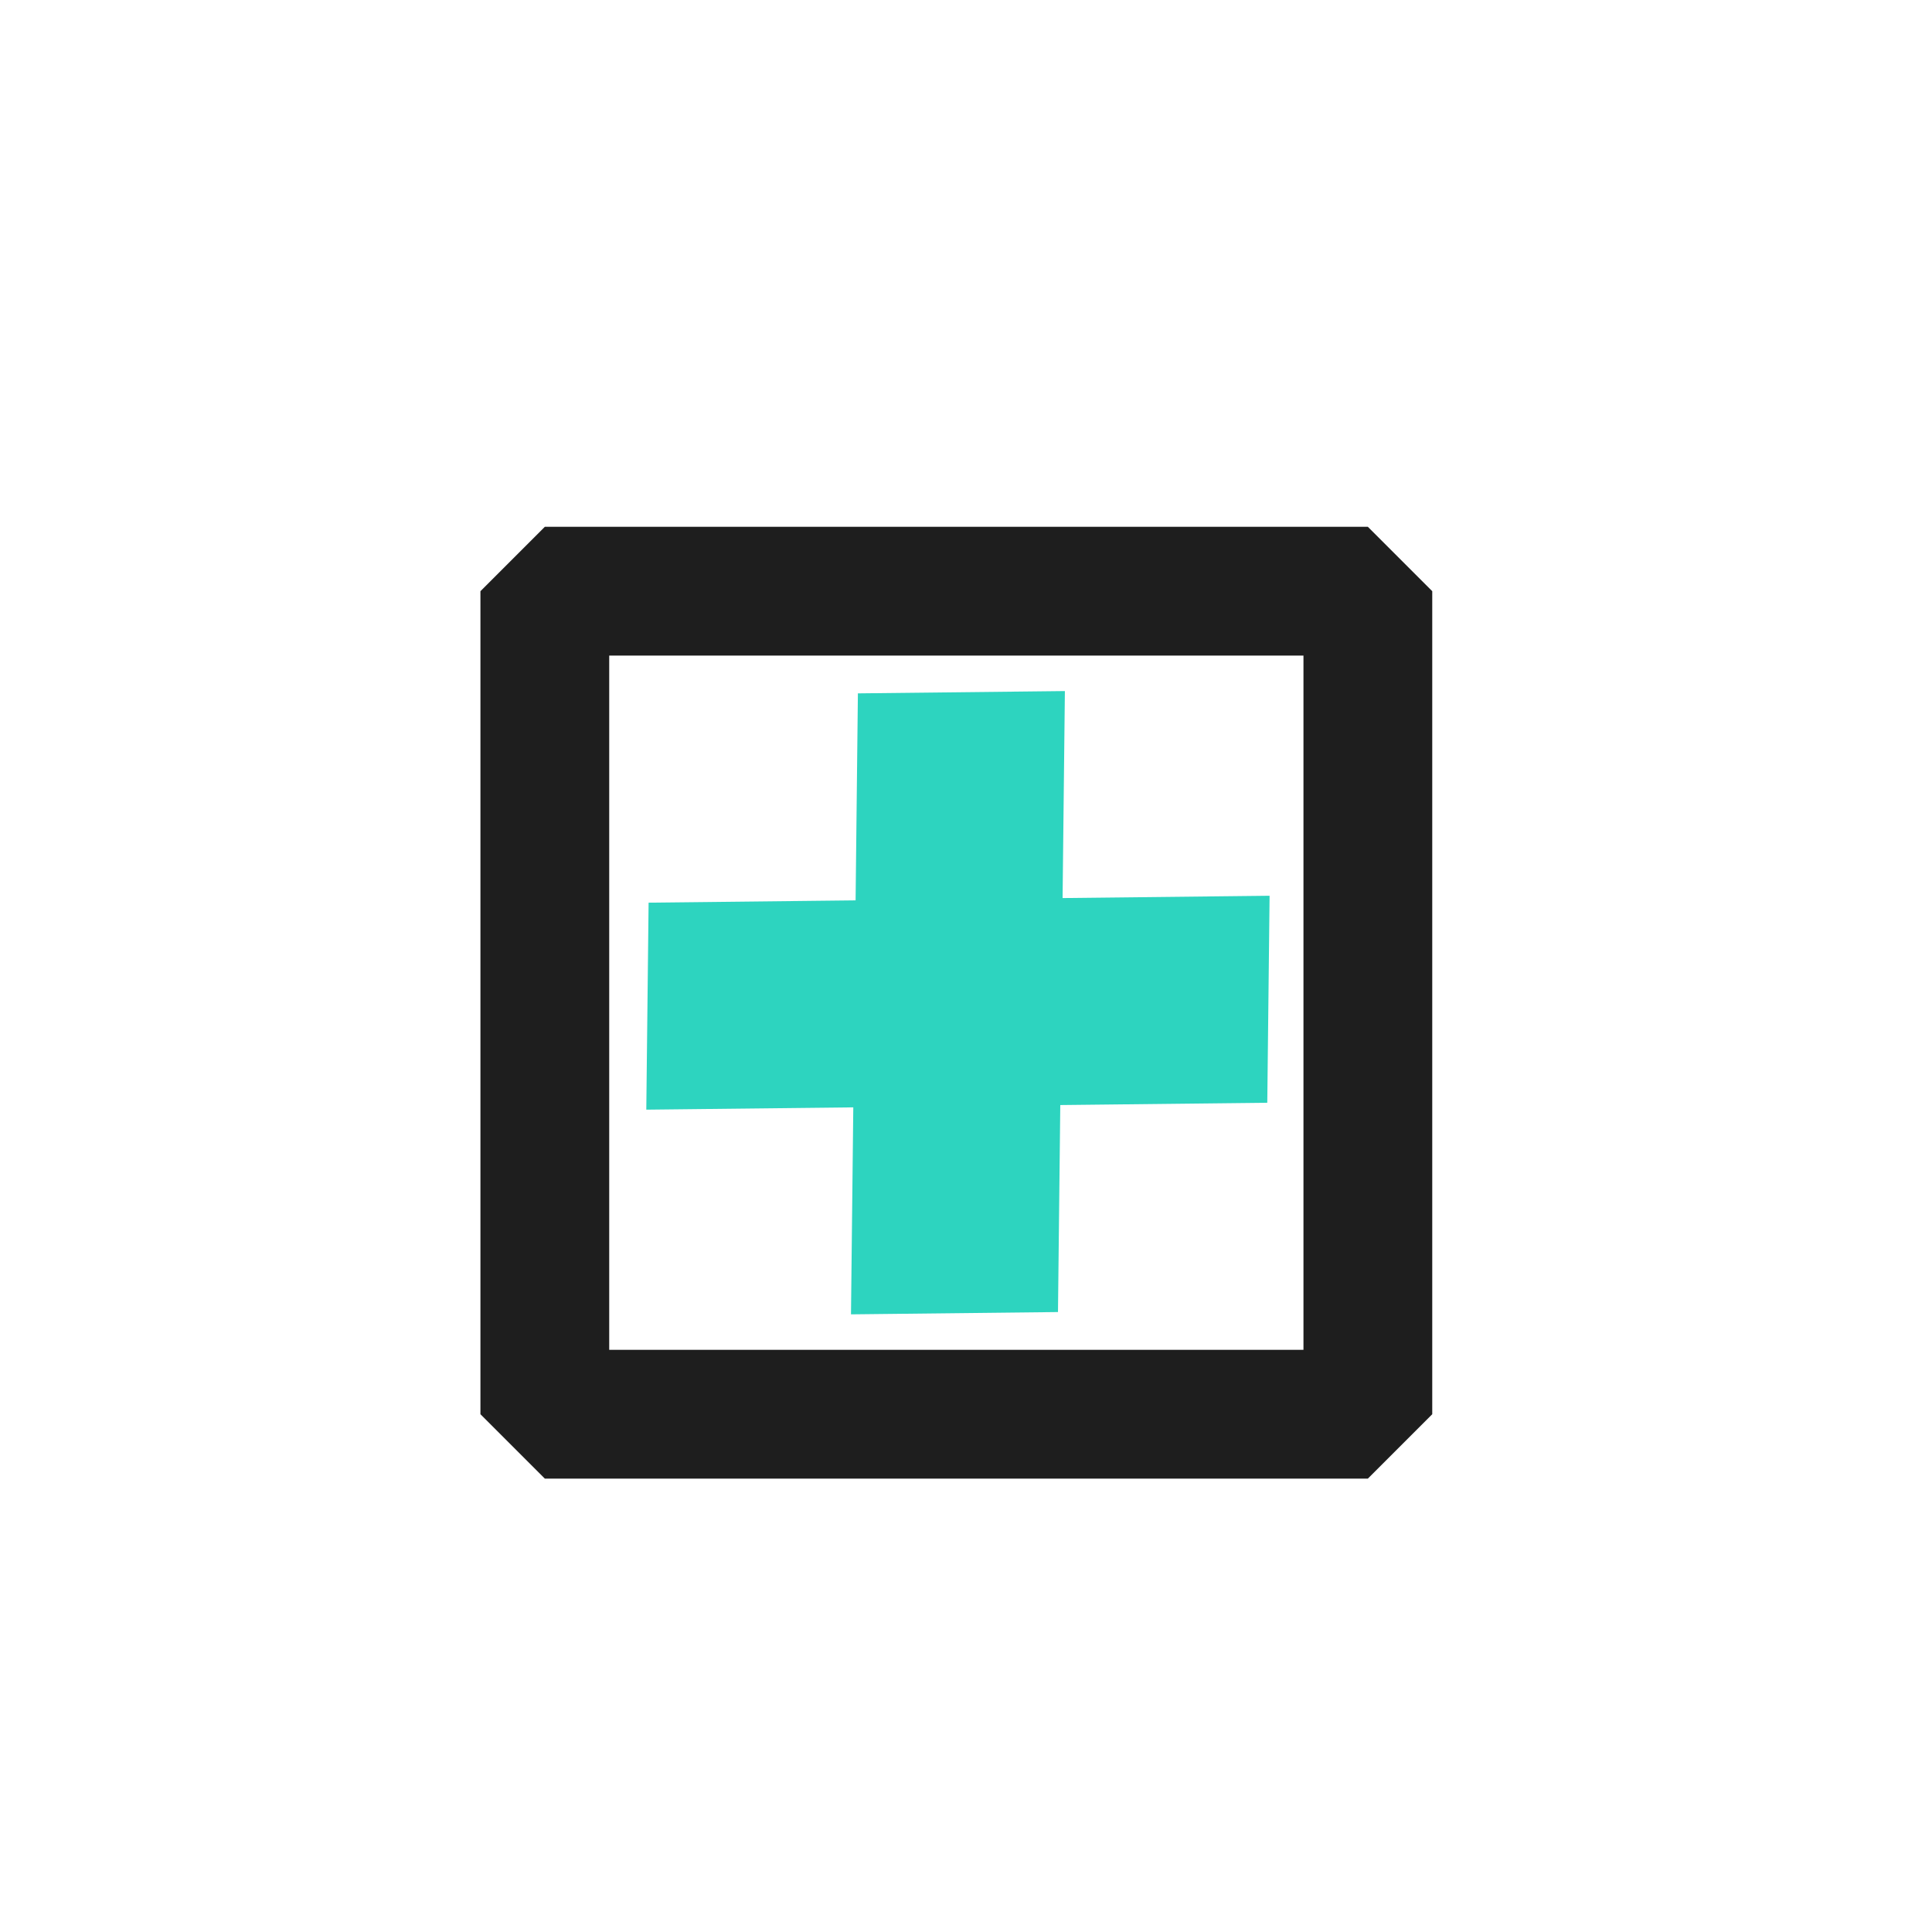
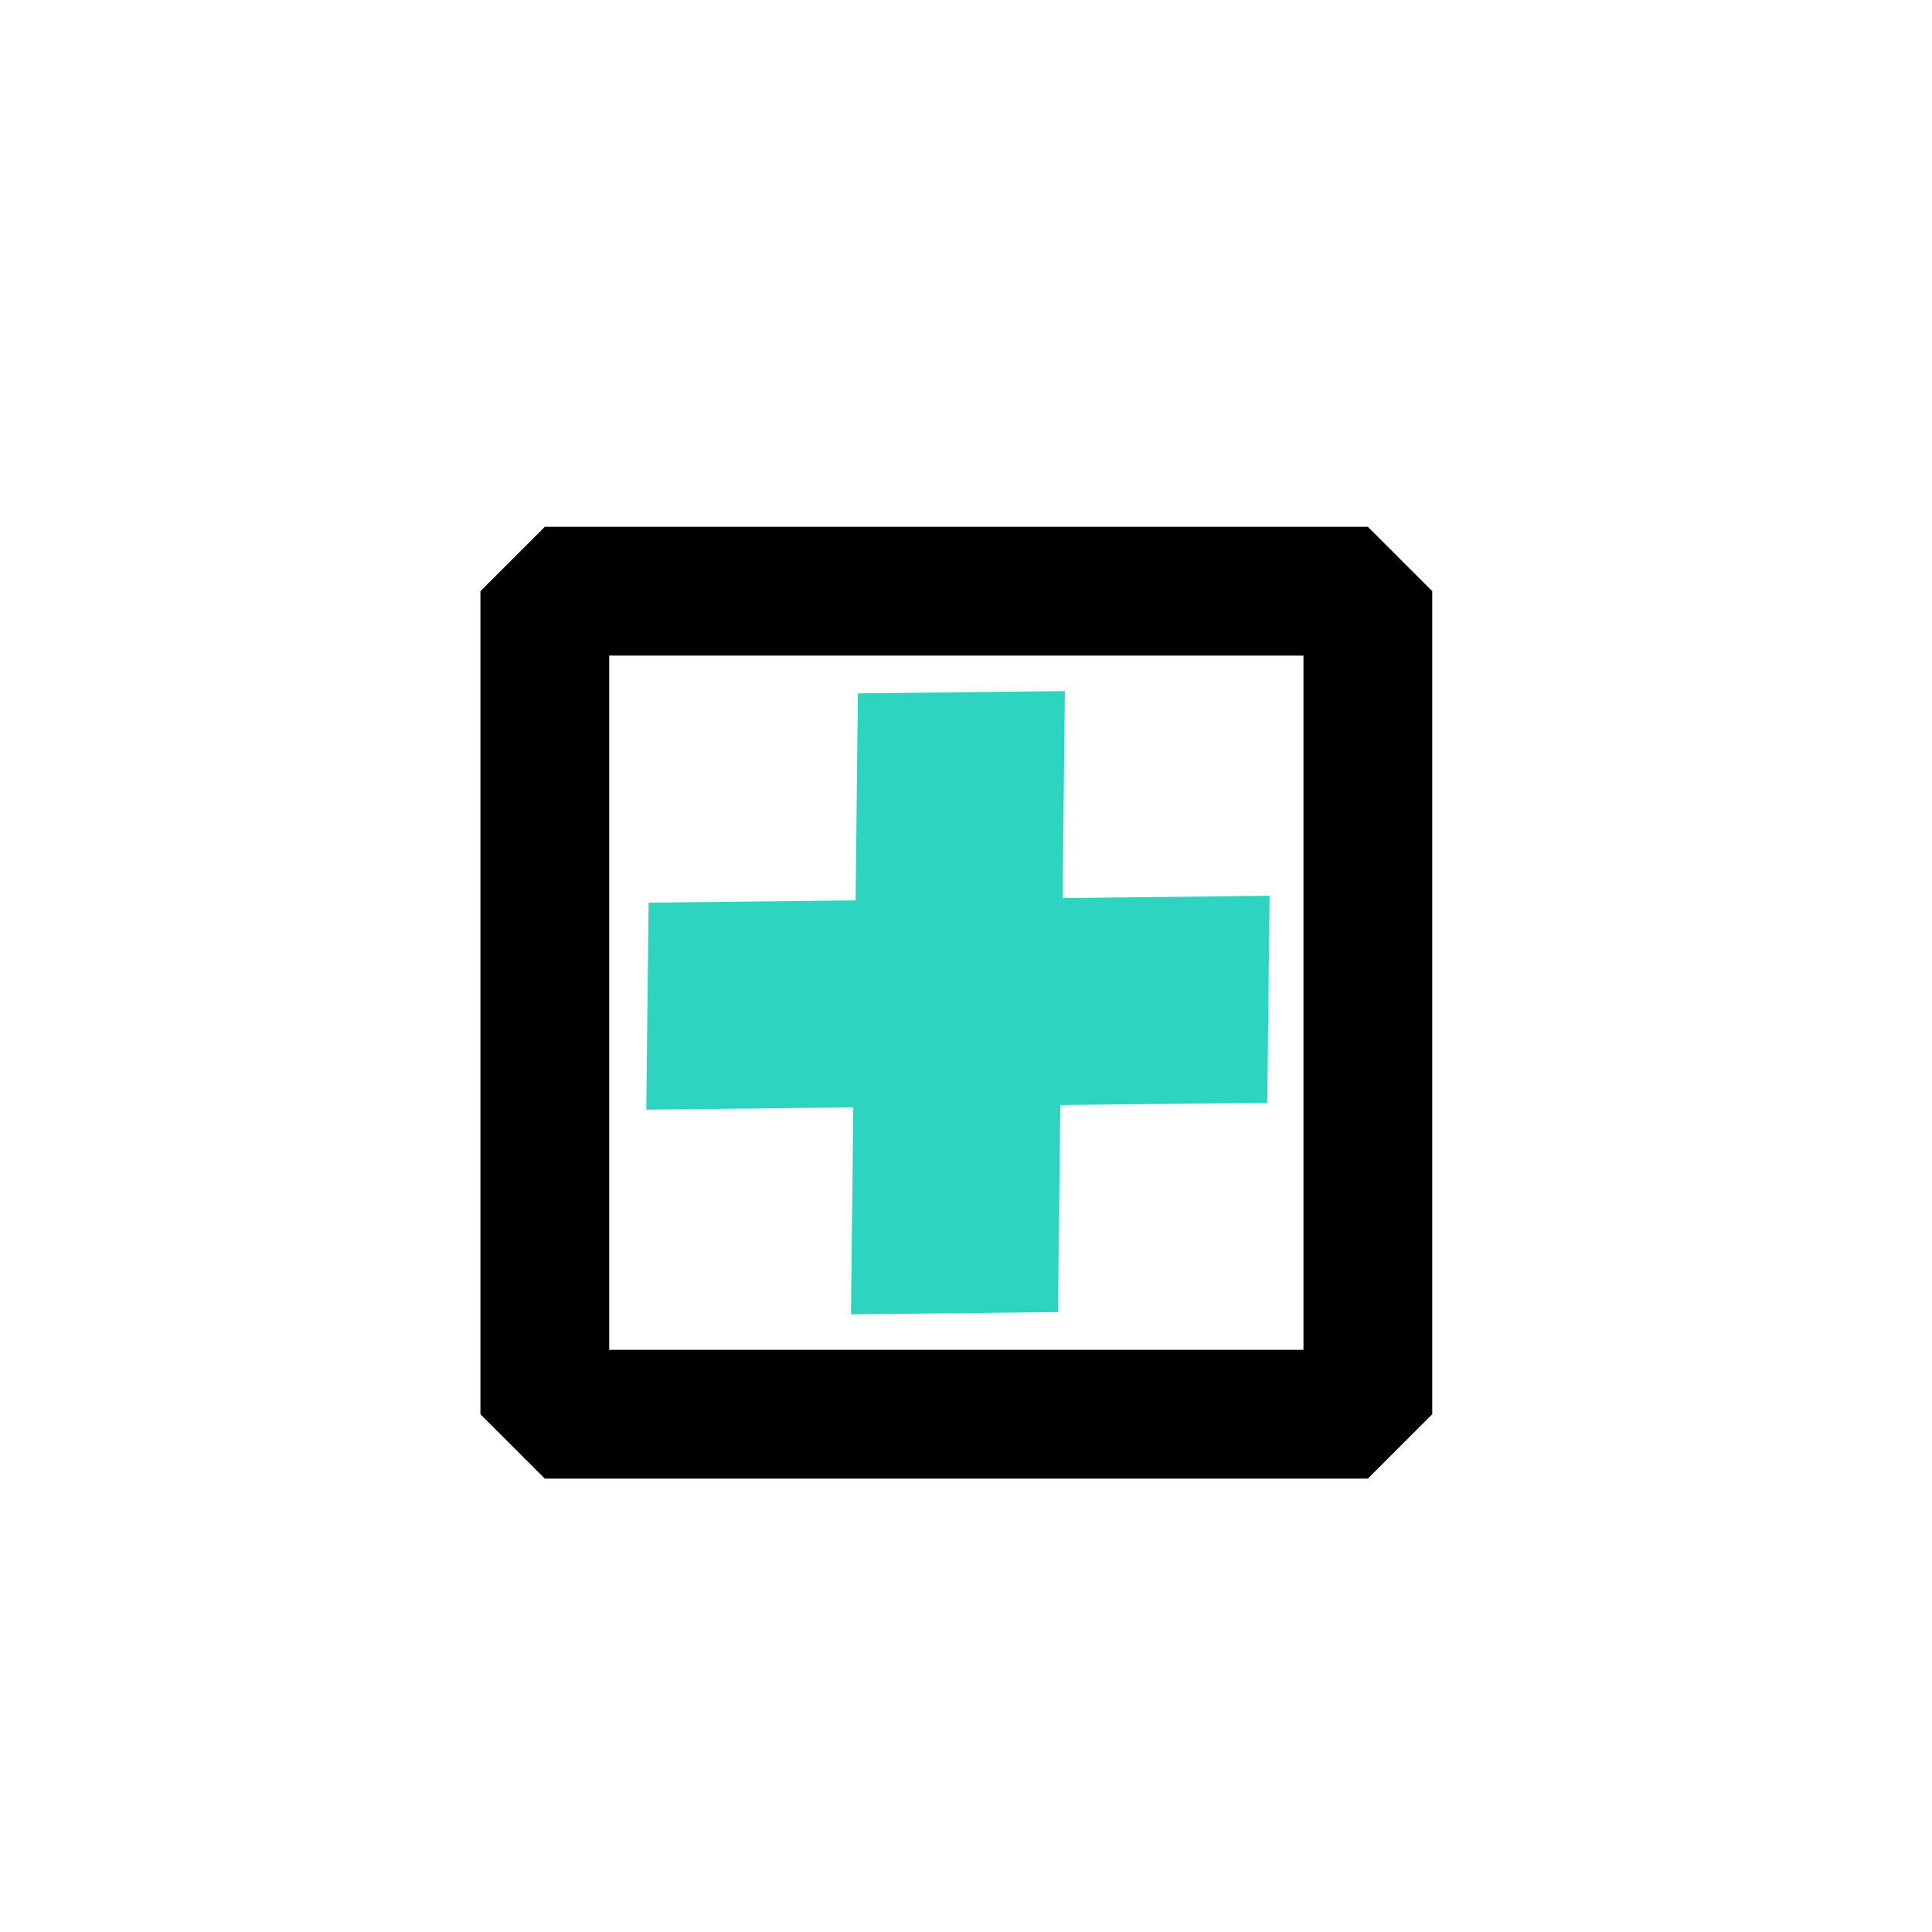
<svg xmlns="http://www.w3.org/2000/svg" width="100%" height="100%" viewBox="0 0 500 500" version="1.1" xml:space="preserve" style="fill-rule:evenodd;clip-rule:evenodd;stroke-linecap:square;stroke-linejoin:bevel;stroke-miterlimit:1.5;">
  <g>
-     <rect x="141" y="153" width="213" height="213" style="fill:none;stroke:#1e1e1e;stroke-width:33.33px;" />
+     <rect x="141" y="153" width="213" height="213" style="fill:none;stroke:#000;stroke-width:33.33px;" />
  </g>
  <path d="M167.261,287.179l0.596,-53.57l53.57,-0.596l0.596,-53.57l53.57,-0.596l-0.596,53.57l53.57,-0.596l-0.596,53.57l-53.57,0.596l-0.596,53.57l-53.57,0.596l0.596,-53.57l-53.57,0.596Z" style="fill:#2dd4bf;" />
</svg>
